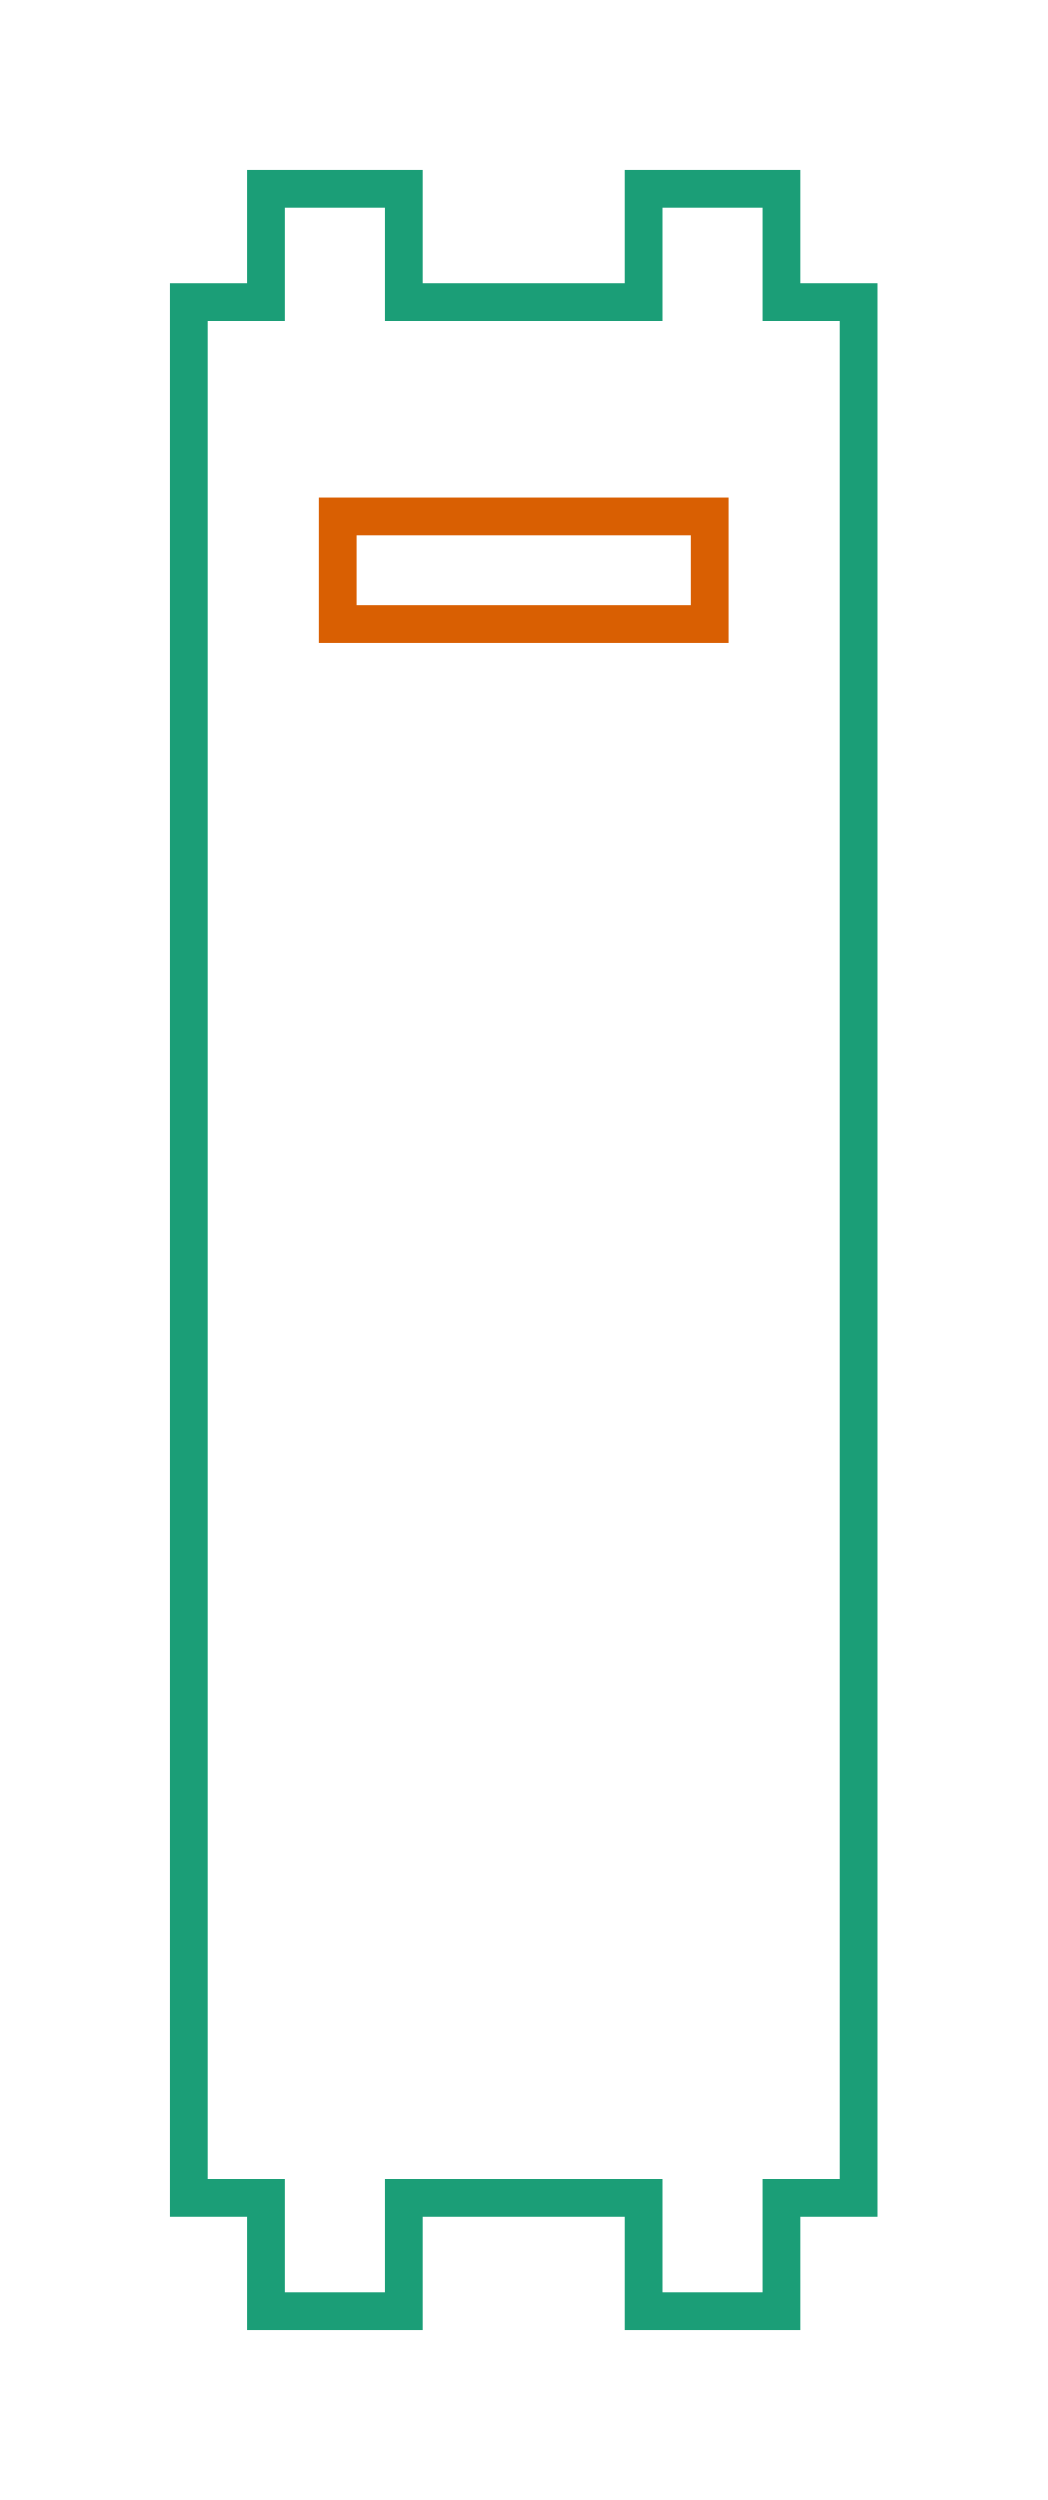
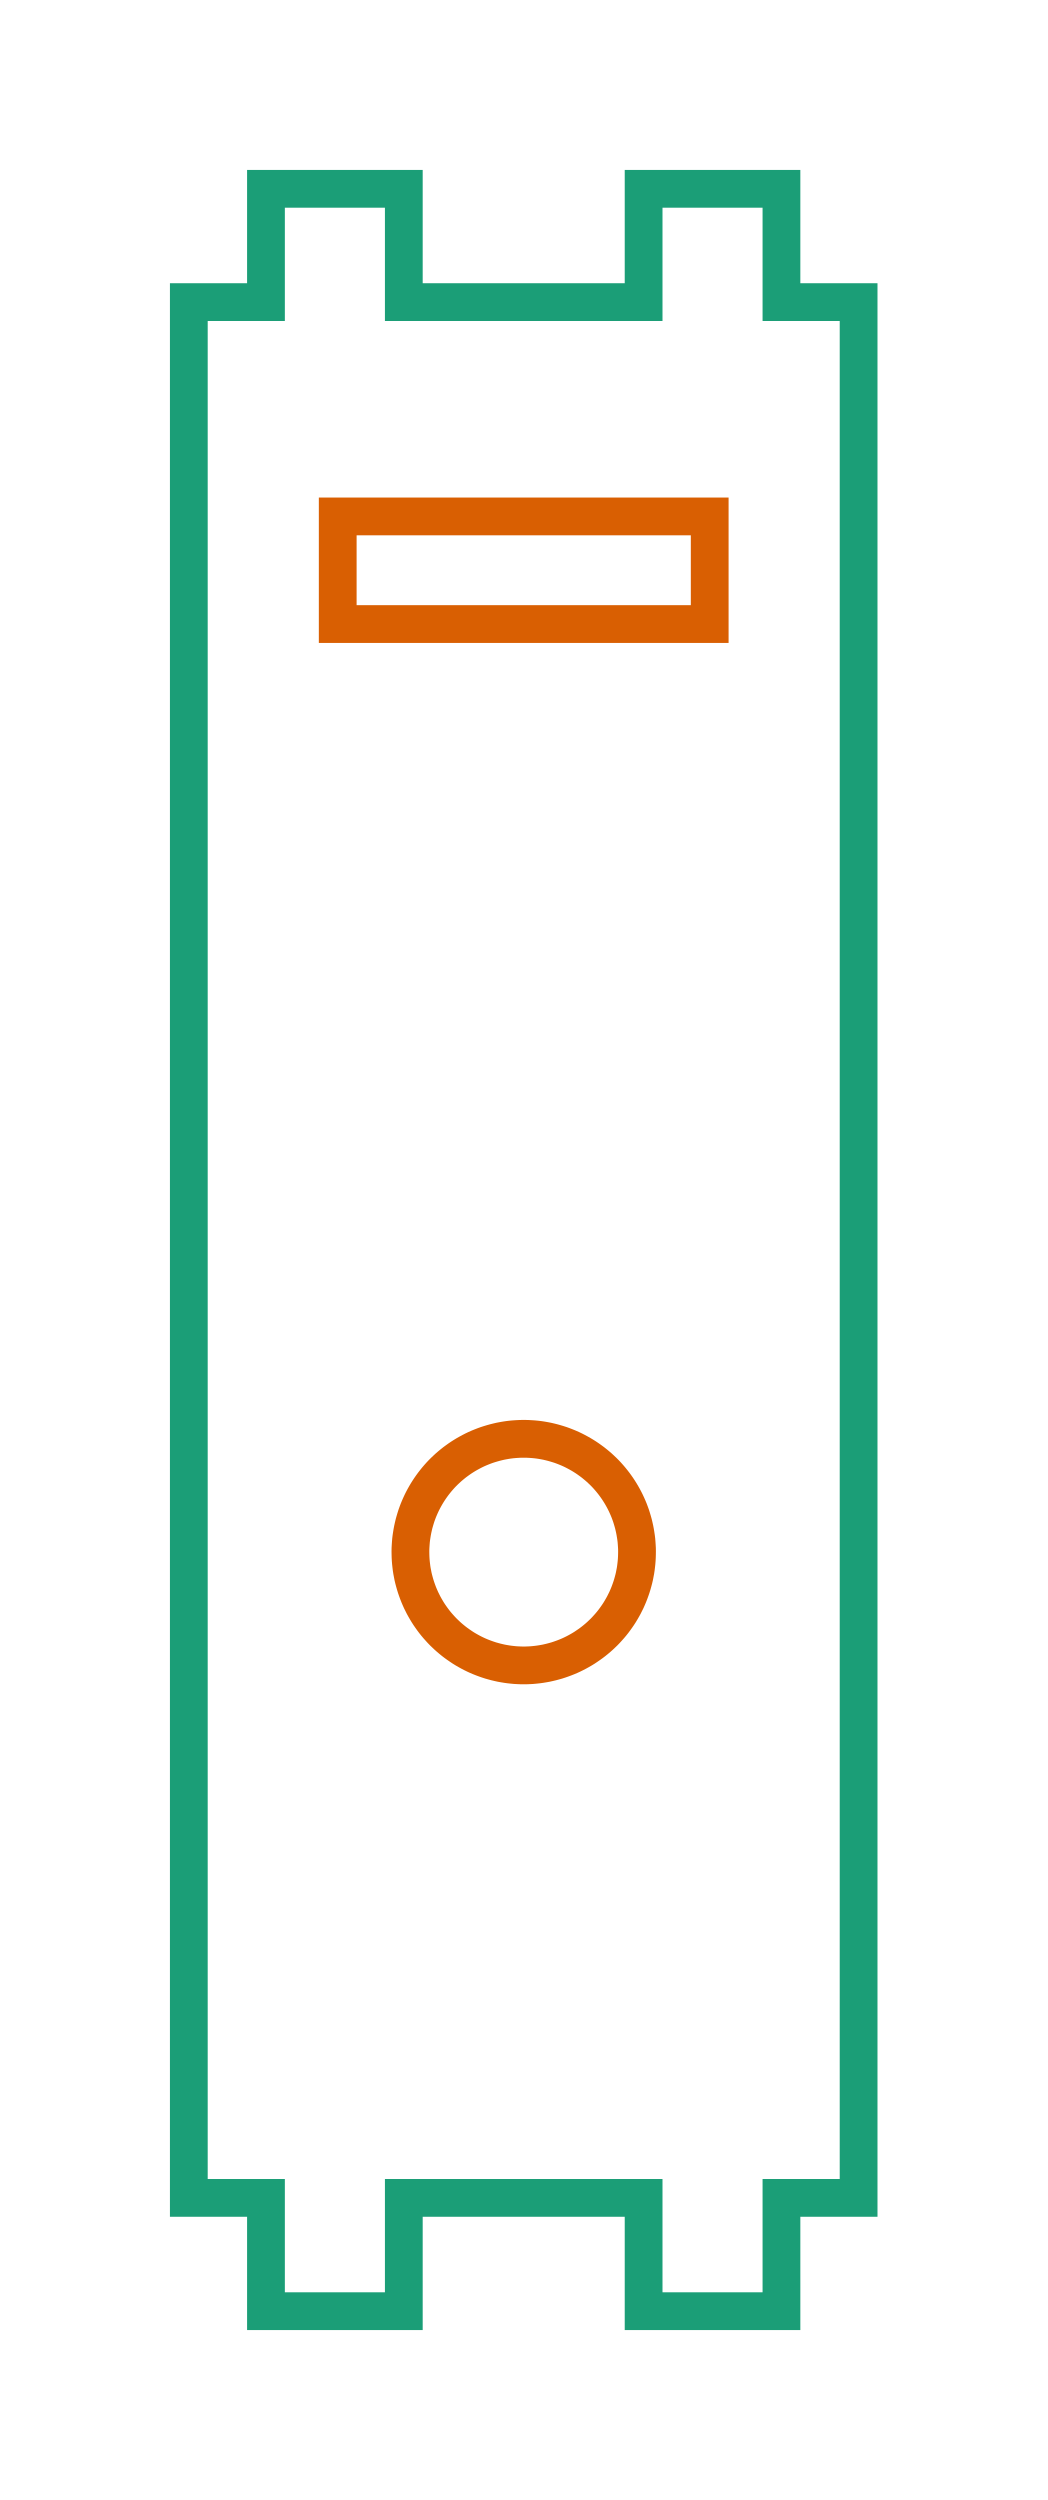
<svg xmlns="http://www.w3.org/2000/svg" baseProfile="full" height="66.2mm" version="1.1" viewBox="-2.0,-30.1,27.736,66.2" width="27.736mm">
  <defs />
  <g transform="translate(11.8679, 3)">
    <path d="M 8.868 25.1 L 8.868 -25.1  L 6.825 -25.1  L 6.825 -28.1  L 3.175 -28.1  L 3.175 -25.1  L -3.175 -25.1  L -3.175 -28.1  L -6.825 -28.1  L -6.825 -25.1  L -8.868 -25.1  L -8.868 25.1  L -6.825 25.1  L -6.825 28.1  L -3.175 28.1  L -3.175 25.1  L 3.175 25.1  L 3.175 28.1  L 6.825 28.1  L 6.825 25.1  z" fill="none" stroke="rgb(27, 158, 119)" />
+     <path d="M -0.074 10.999 L -0.148 10.996  L -0.222 10.992  L -0.295 10.985  L -0.369 10.977  L -0.442 10.967  L -0.515 10.955  L -0.588 10.942  L -0.66 10.926  L -0.732 10.909  L -0.803 10.89  L -0.874 10.87  L -0.945 10.847  L -1.014 10.823  L -1.084 10.797  L -1.152 10.77  L -1.22 10.741  L -1.287 10.71  L -1.354 10.677  L -1.419 10.643  L -1.484 10.607  L -1.548 10.57  L -1.611 10.531  L -1.672 10.49  L -1.733 10.448  L -1.793 10.405  L -1.852 10.36  L -1.909 10.314  L -1.966 10.266  L -2.021 10.217  L -2.075 10.166  L -2.128 10.115  L -2.179 10.062  L -2.229 10.007  L -2.278 9.952  L -2.326 9.895  L -2.372 9.837  L -2.416 9.778  L -2.459 9.718  L -2.501 9.657  L -2.541 9.595  L -2.579 9.532  L -2.616 9.468  L -2.652 9.403  L -2.685 9.337  L -2.718 9.271  L -2.748 9.203  L -2.777 9.135  L -2.804 9.066  L -2.829 8.997  L -2.853 8.927  L -2.875 8.856  L -2.895 8.785  L -2.914 8.714  L -2.931 8.642  L -2.945 8.569  L -2.959 8.497  L -2.97 8.424  L -2.979 8.35  L -2.987 8.277  L -2.993 8.203  L -2.997 8.129  L -2.999 8.055  L -3 7.981  L -2.999 7.907  L -2.995 7.834  L -2.99 7.76  L -2.984 7.686  L -2.975 7.613  L -2.964 7.54  L -2.952 7.467  L -2.938 7.394  L -2.922 7.322  L -2.905 7.25  L -2.885 7.179  L -2.864 7.108  L -2.842 7.038  L -2.817 6.968  L -2.791 6.899  L -2.763 6.831  L -2.733 6.763  L -2.702 6.696  L -2.669 6.63  L -2.634 6.564  L -2.598 6.5  L -2.56 6.436  L -2.521 6.374  L -2.48 6.312  L -2.438 6.252  L -2.394 6.192  L -2.349 6.134  L -2.302 6.076  L -2.254 6.02  L -2.205 5.965  L -2.154 5.911  L -2.102 5.859  L -2.048 5.808  L -1.994 5.758  L -1.938 5.71  L -1.881 5.663  L -1.823 5.617  L -1.763 5.573  L -1.703 5.53  L -1.642 5.489  L -1.579 5.449  L -1.516 5.411  L -1.452 5.375  L -1.387 5.34  L -1.321 5.306  L -1.254 5.274  L -1.186 5.244  L -1.118 5.216  L -1.049 5.189  L -0.98 5.164  L -0.909 5.141  L -0.839 5.12  L -0.768 5.1  L -0.696 5.082  L -0.624 5.065  L -0.551 5.051  L -0.478 5.038  L -0.405 5.027  L -0.332 5.018  L -0.258 5.011  L -0.185 5.006  L -0.111 5.002  L -0.037 5  L 0.037 5  L 0.111 5.002  L 0.185 5.006  L 0.258 5.011  L 0.332 5.018  L 0.405 5.027  L 0.478 5.038  L 0.551 5.051  L 0.624 5.065  L 0.696 5.082  L 0.768 5.1  L 0.839 5.12  L 0.909 5.141  L 0.98 5.164  L 1.049 5.189  L 1.118 5.216  L 1.186 5.244  L 1.254 5.274  L 1.321 5.306  L 1.387 5.34  L 1.452 5.375  L 1.516 5.411  L 1.579 5.449  L 1.642 5.489  L 1.703 5.53  L 1.763 5.573  L 1.823 5.617  L 1.881 5.663  L 1.938 5.71  L 1.994 5.758  L 2.048 5.808  L 2.102 5.859  L 2.154 5.911  L 2.205 5.965  L 2.254 6.02  L 2.302 6.076  L 2.349 6.134  L 2.394 6.192  L 2.438 6.252  L 2.48 6.312  L 2.521 6.374  L 2.56 6.436  L 2.598 6.5  L 2.634 6.564  L 2.669 6.63  L 2.702 6.696  L 2.733 6.763  L 2.763 6.831  L 2.791 6.899  L 2.817 6.968  L 2.842 7.038  L 2.864 7.108  L 2.885 7.179  L 2.905 7.25  L 2.922 7.322  L 2.938 7.394  L 2.952 7.467  L 2.964 7.54  L 2.975 7.613  L 2.984 7.686  L 2.99 7.76  L 2.995 7.834  L 2.999 7.907  L 3 7.981  L 2.999 8.055  L 2.997 8.129  L 2.993 8.203  L 2.987 8.277  L 2.979 8.35  L 2.97 8.424  L 2.959 8.497  L 2.945 8.569  L 2.931 8.642  L 2.914 8.714  L 2.895 8.785  L 2.875 8.856  L 2.853 8.927  L 2.829 8.997  L 2.804 9.066  L 2.777 9.135  L 2.748 9.203  L 2.718 9.271  L 2.685 9.337  L 2.652 9.403  L 2.616 9.468  L 2.579 9.532  L 2.541 9.595  L 2.501 9.657  L 2.459 9.718  L 2.416 9.778  L 2.372 9.837  L 2.326 9.895  L 2.278 9.952  L 2.229 10.007  L 2.179 10.062  L 2.128 10.115  L 2.075 10.166  L 2.021 10.217  L 1.966 10.266  L 1.909 10.314  L 1.852 10.36  L 1.793 10.405  L 1.733 10.448  L 1.672 10.49  L 1.611 10.531  L 1.548 10.57  L 1.484 10.607  L 1.419 10.643  L 1.354 10.677  L 1.287 10.71  L 1.22 10.741  L 1.152 10.77  L 1.084 10.797  L 1.014 10.823  L 0.945 10.847  L 0.874 10.87  L 0.803 10.89  L 0.732 10.909  L 0.66 10.926  L 0.588 10.942  L 0.515 10.955  L 0.442 10.967  L 0.369 10.977  L 0.295 10.985  L 0.222 10.992  L 0.148 10.996  L 0.074 10.999  L -0 11  z" fill="none" stroke="rgb(217, 95, 2)" />
    <path d="M -4.925 -16.575 L -4.925 -19.425  L 4.925 -19.425  L 4.925 -16.575  z" fill="none" stroke="rgb(217, 95, 2)" />
  </g>
</svg>
